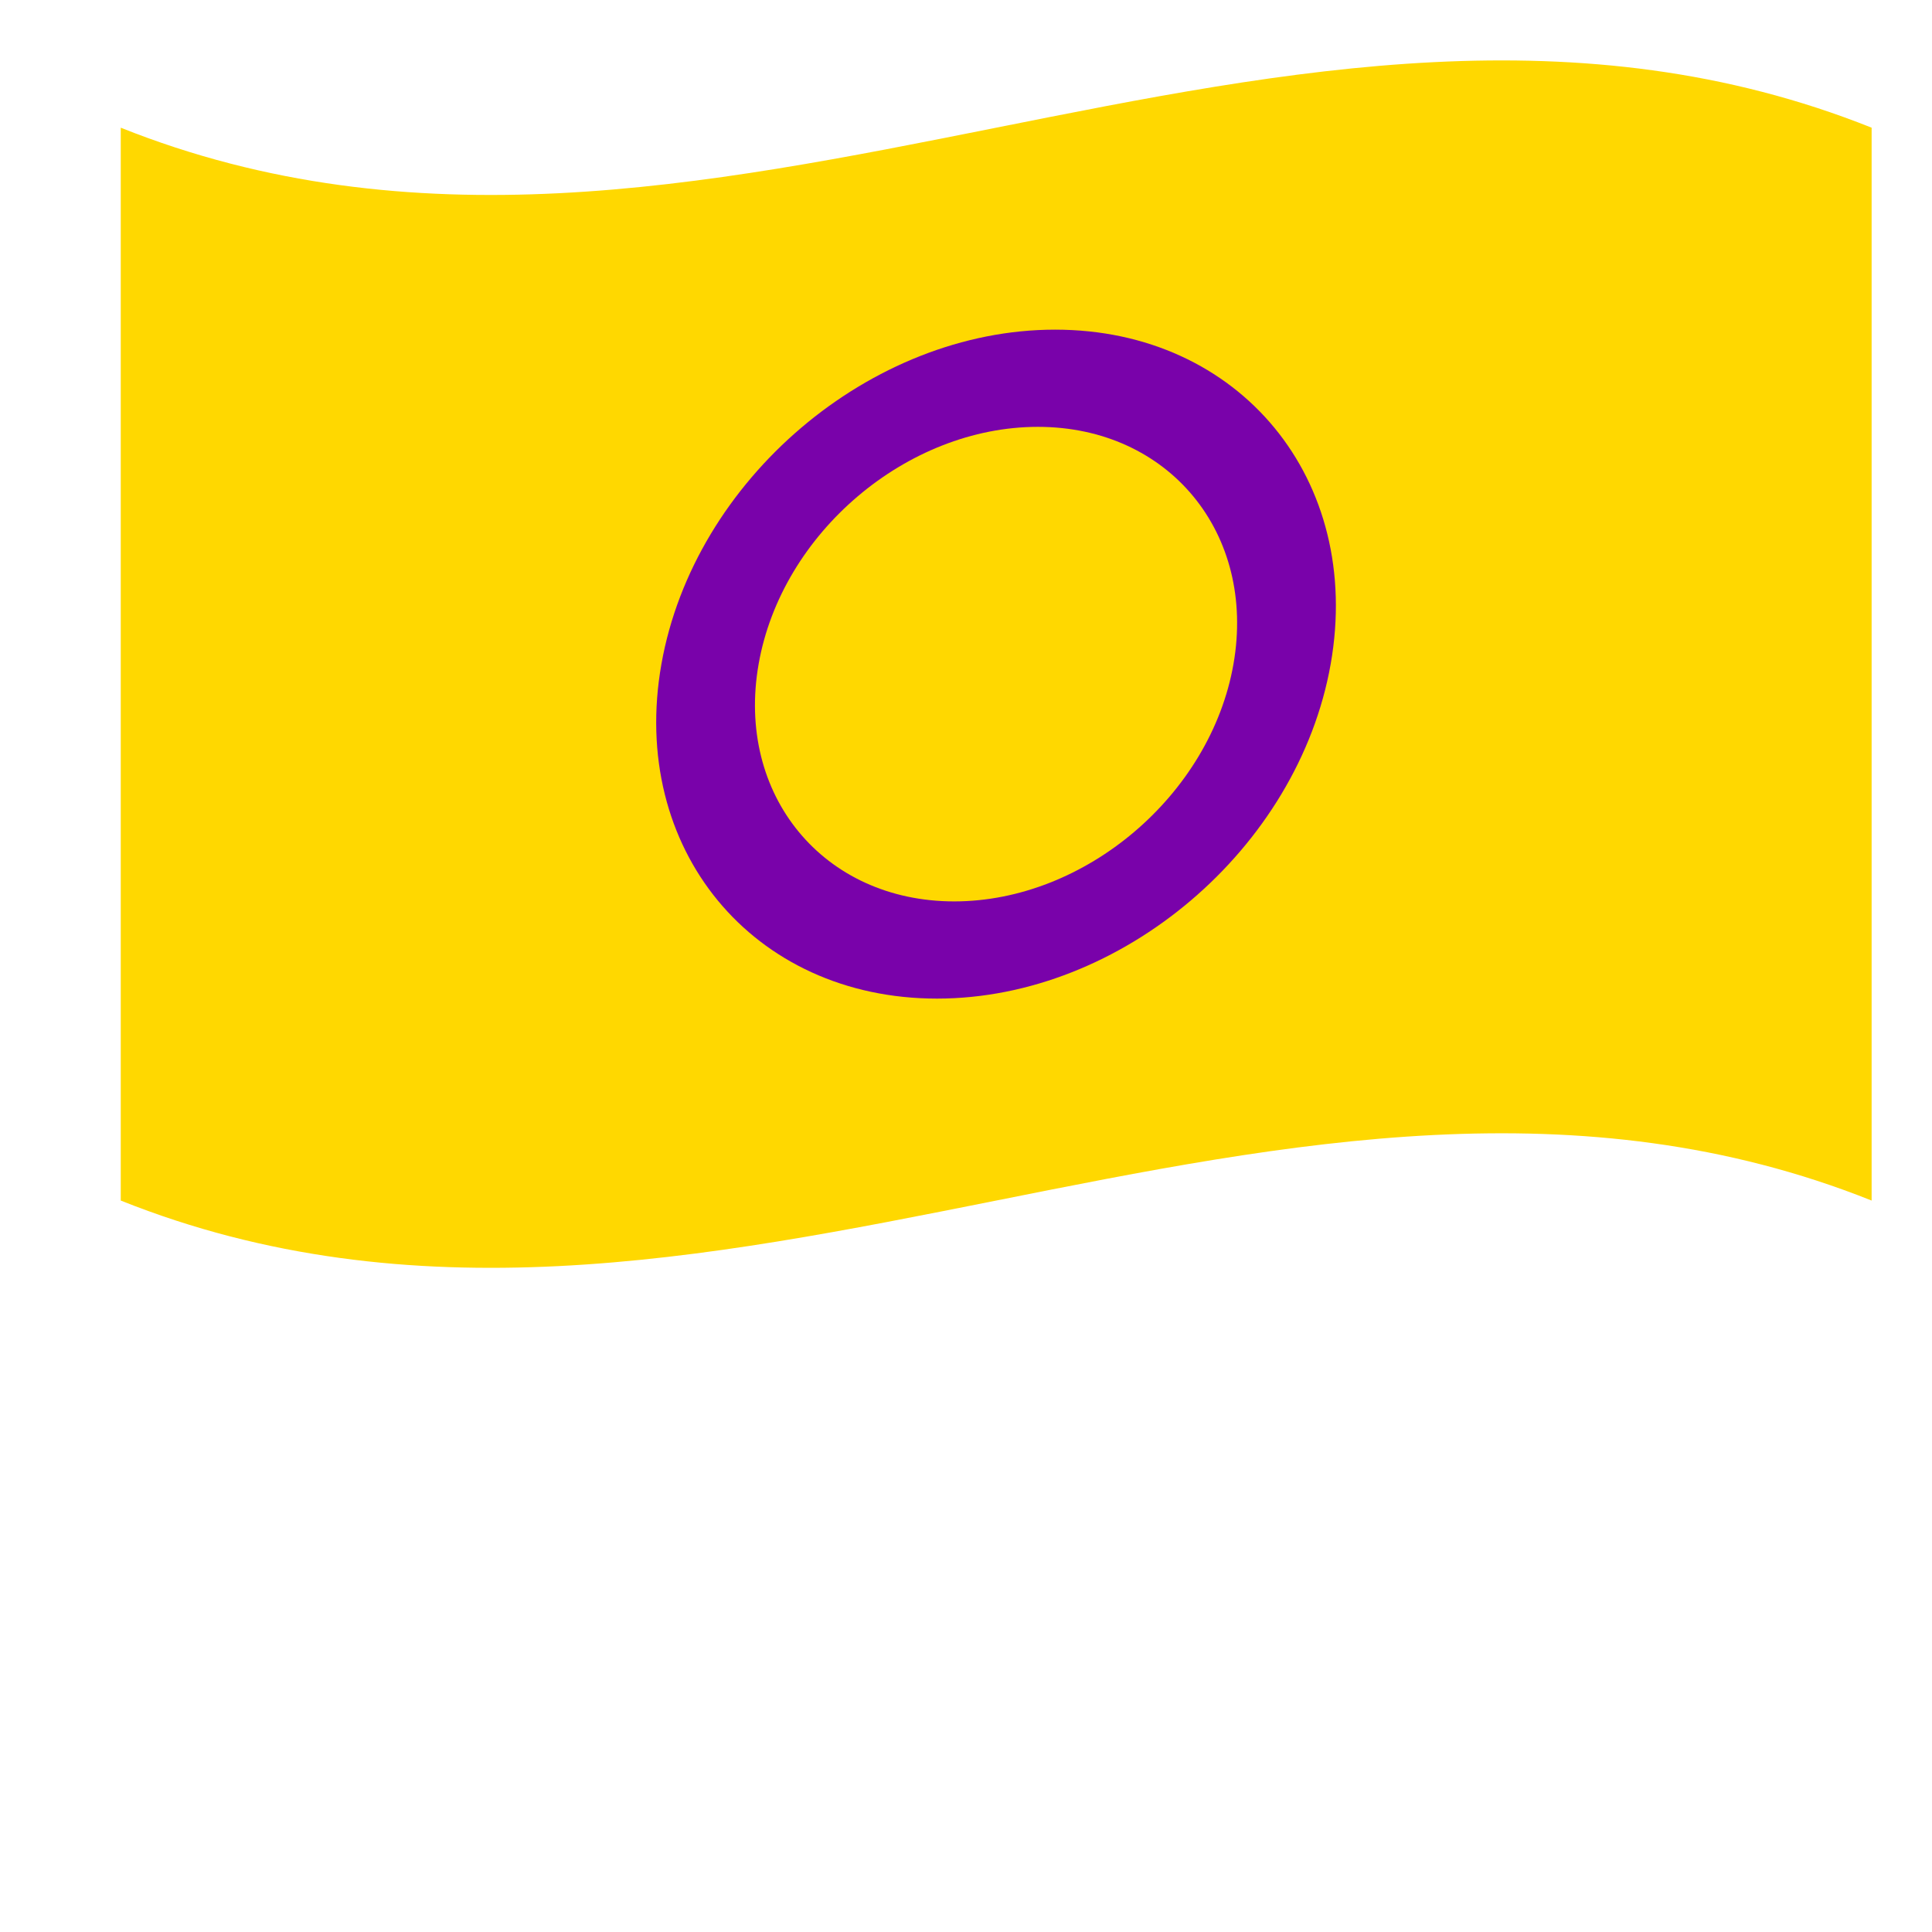
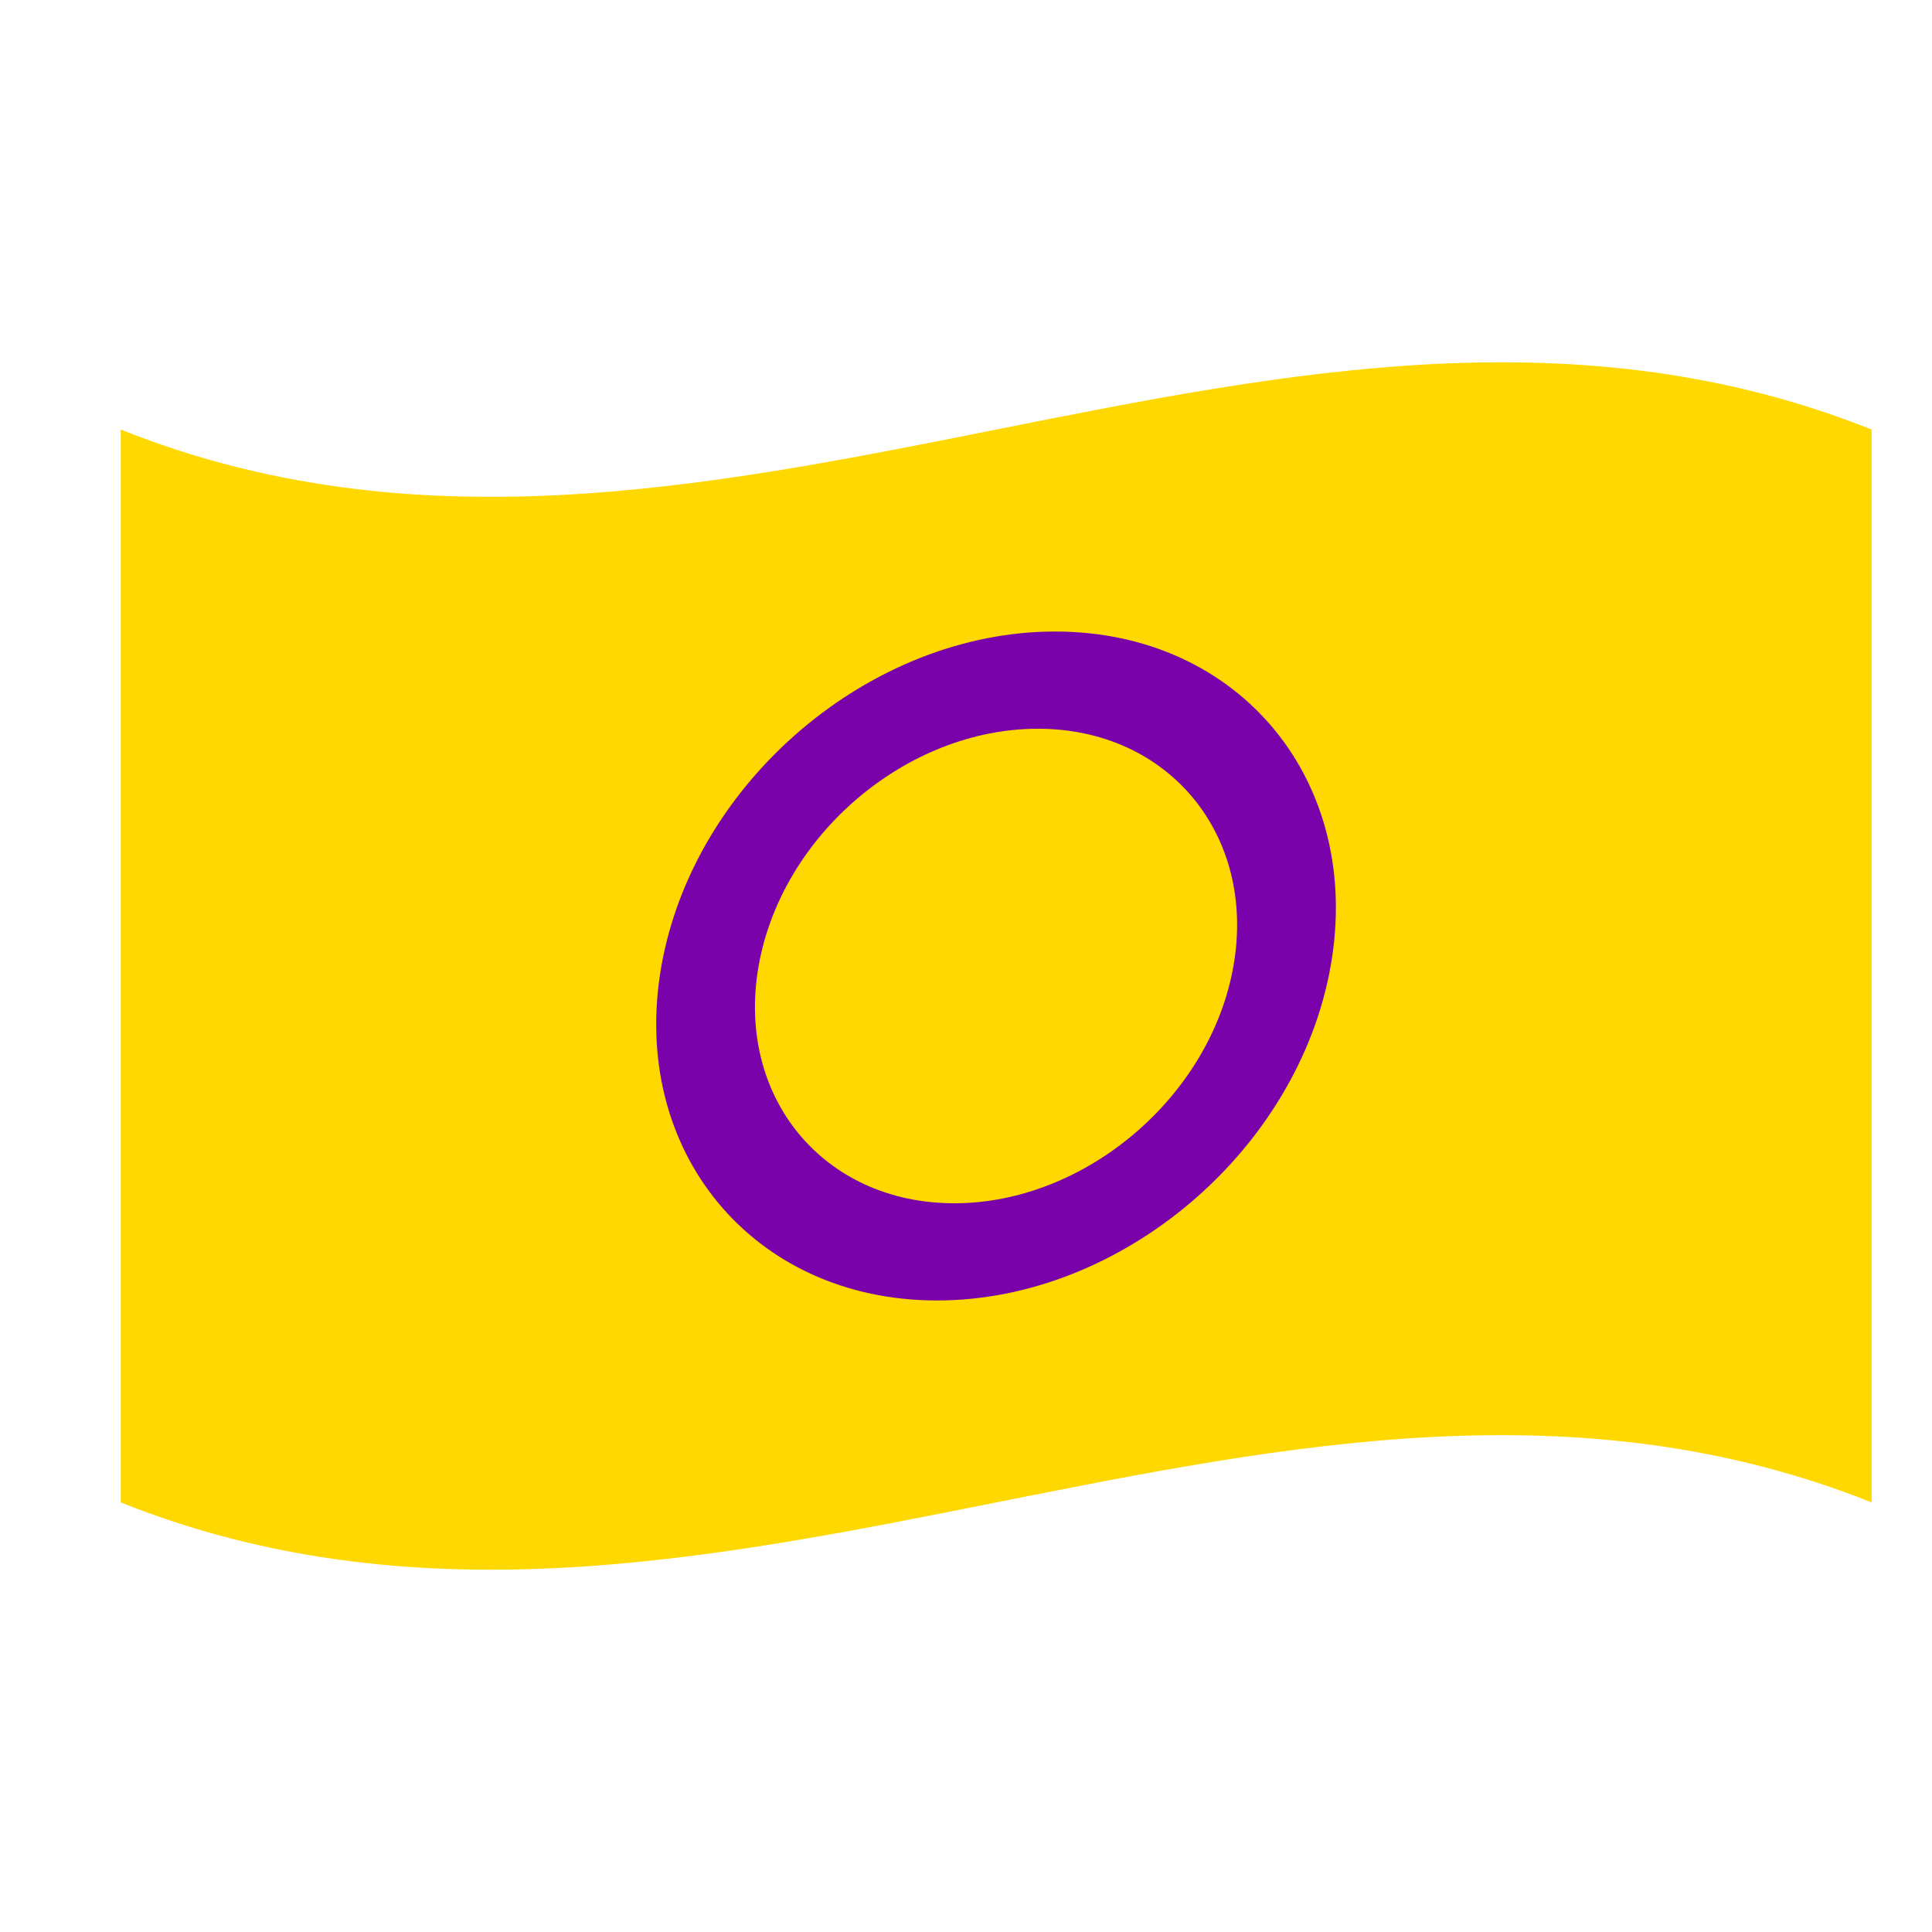
- <svg xmlns="http://www.w3.org/2000/svg" version="1.1" id="Layer_1" x="0px" y="0px" width="64px" height="64px" viewBox="0 0 64 64" style="enable-background:new 0 0 64 64;" xml:space="preserve">
+ <svg xmlns="http://www.w3.org/2000/svg" version="1.1" id="Layer_1" x="0px" y="0px" width="64px" height="64px" viewBox="0 -10 64 64" style="enable-background:new 0 0 64 64;" xml:space="preserve">
  <style type="text/css">
	.st0{fill:#FFD800;}
	.st1{fill:#7902AA;}
	.st2{fill:#99A8AE;}
	.st3{fill:#6E8189;}
</style>
  <path class="st0" d="M4,4.23c19.33,7.72,38.67-7.72,58,0c0,11.85,0,23.69,0,35.54c-19.33-7.72-38.67,7.72-58,0  C4,27.92,4,16.08,4,4.23z" />
  <path class="st1" d="M34.95,10.92c-6.11,0-11.96,4.97-13.04,11.08c-1.08,6.11,3.02,11.08,9.13,11.08c6.11,0,11.96-4.97,13.04-11.08  C45.16,15.89,41.07,10.92,34.95,10.92z M31.61,29.86c-4.34,0-7.24-3.53-6.48-7.86c0.76-4.34,4.91-7.86,9.25-7.86  s7.24,3.53,6.48,7.86S35.95,29.86,31.61,29.86z" />
</svg>
